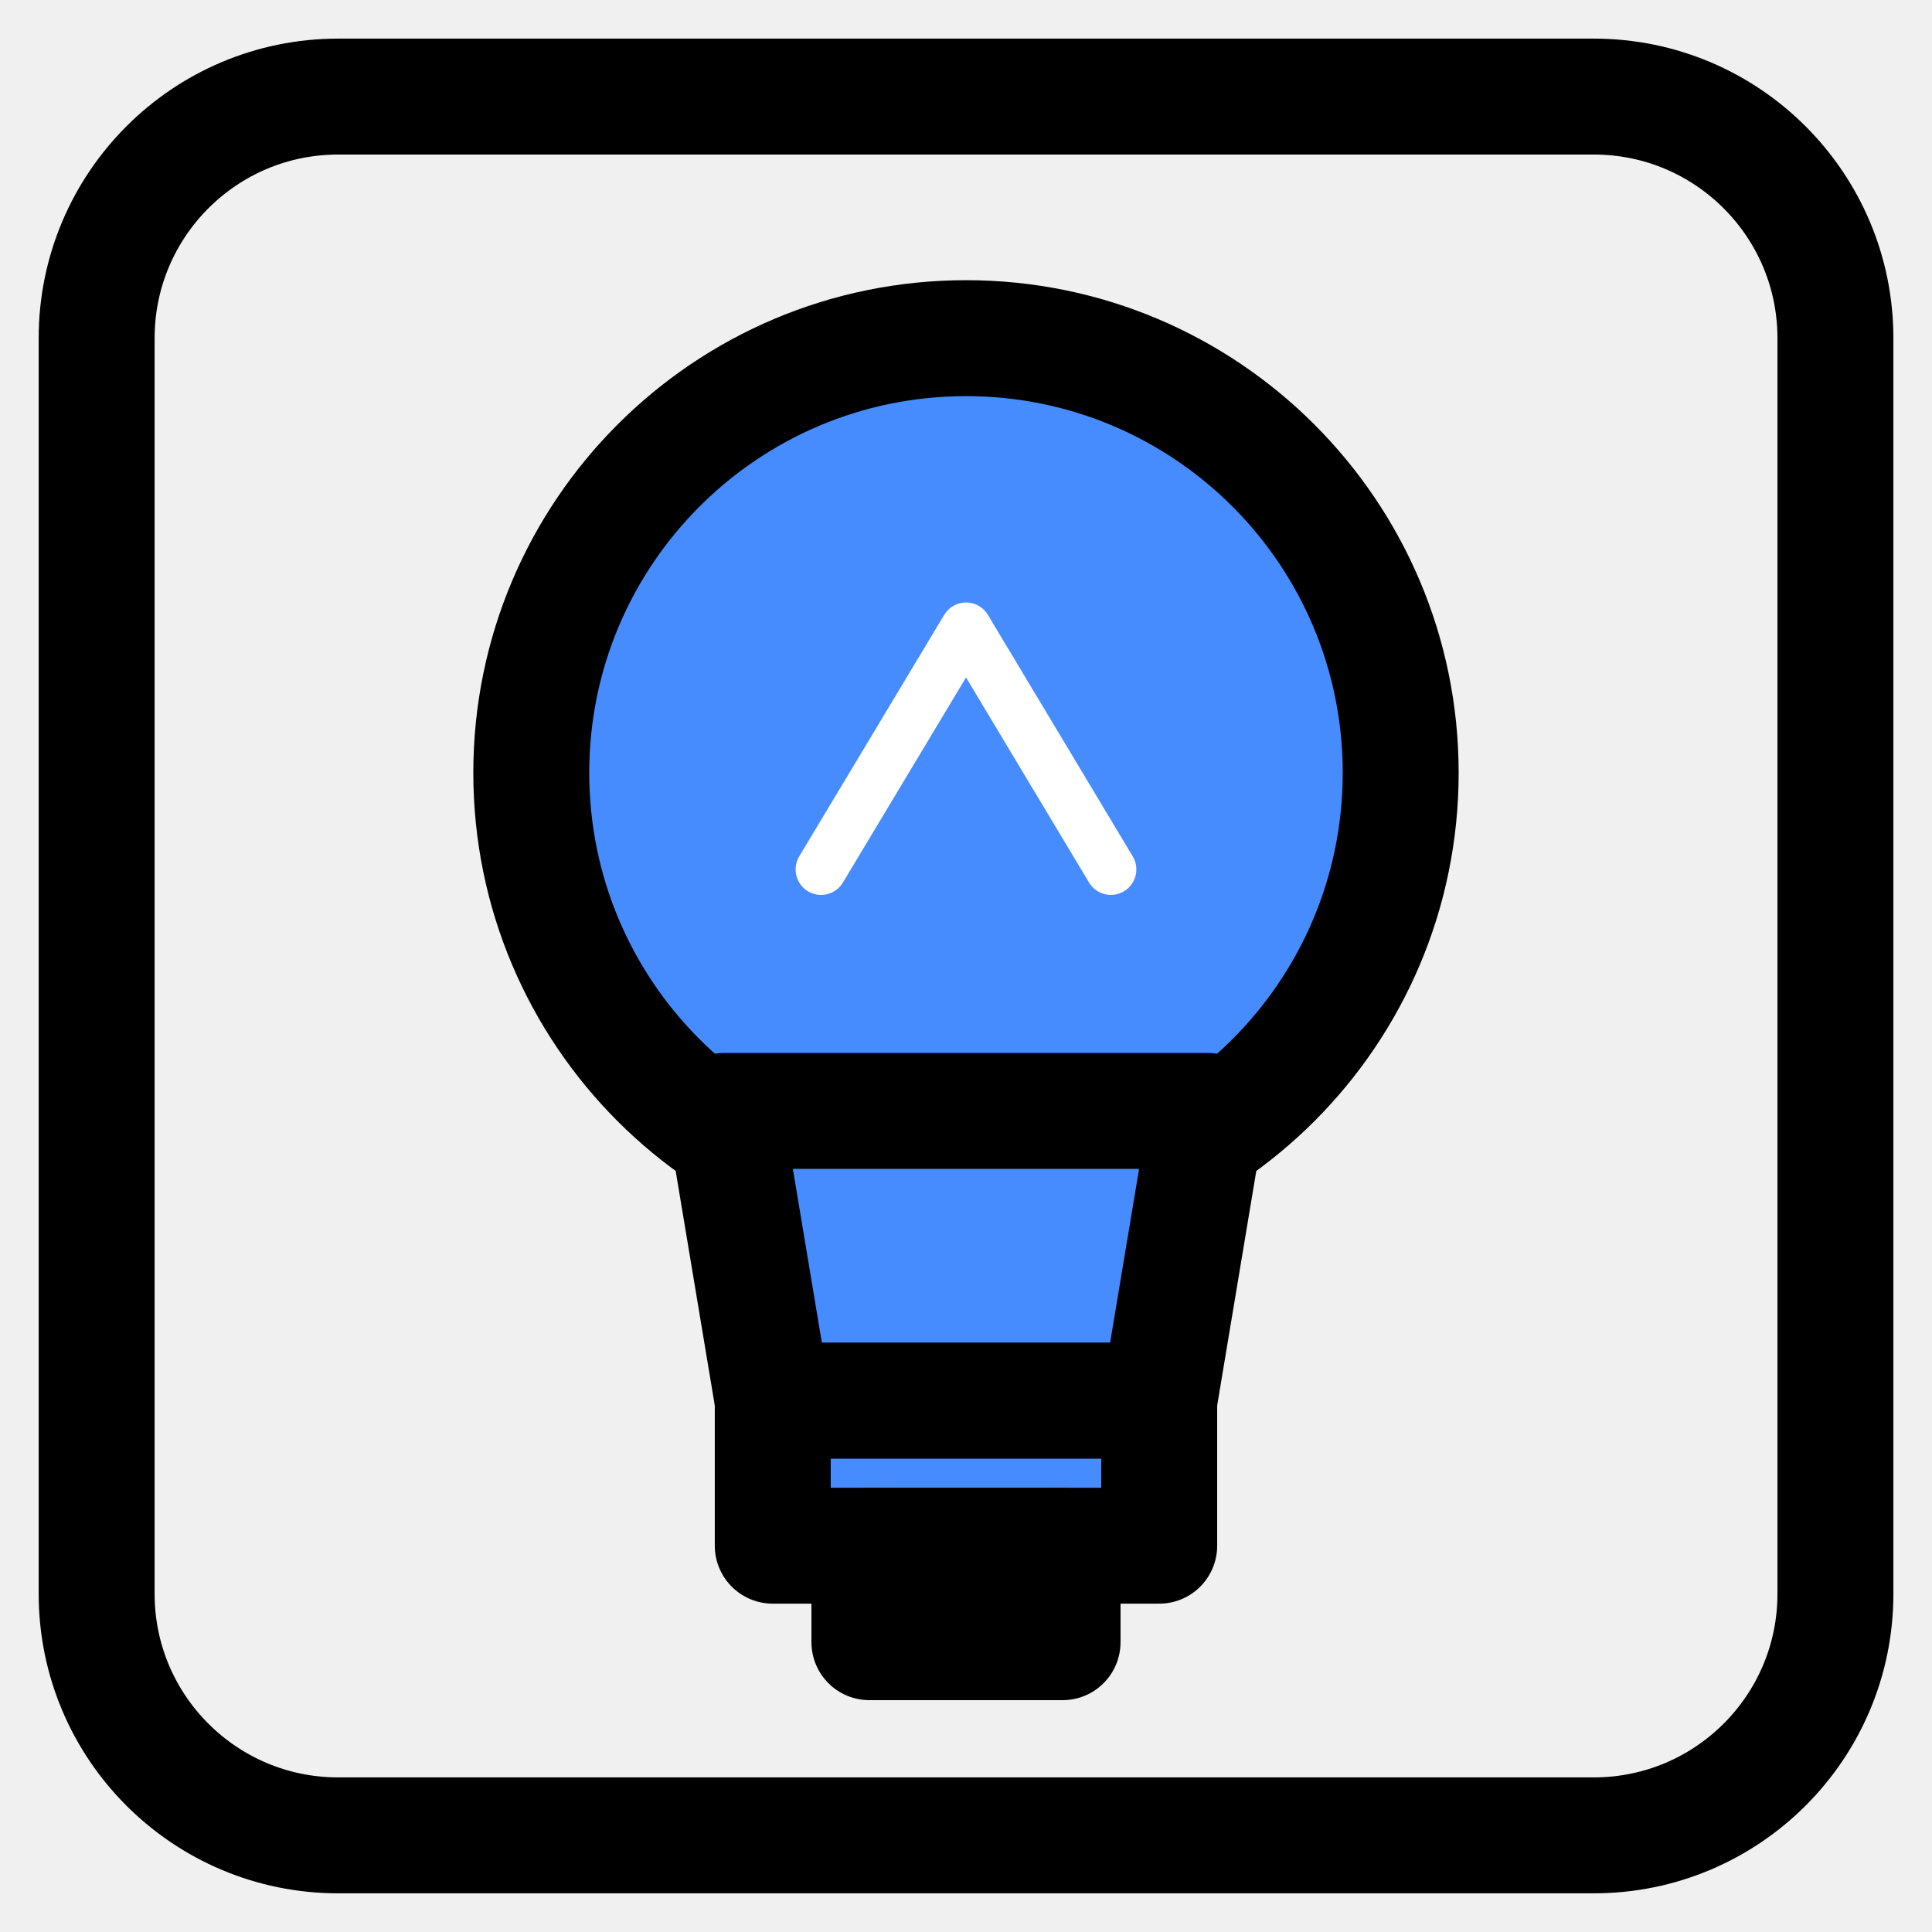
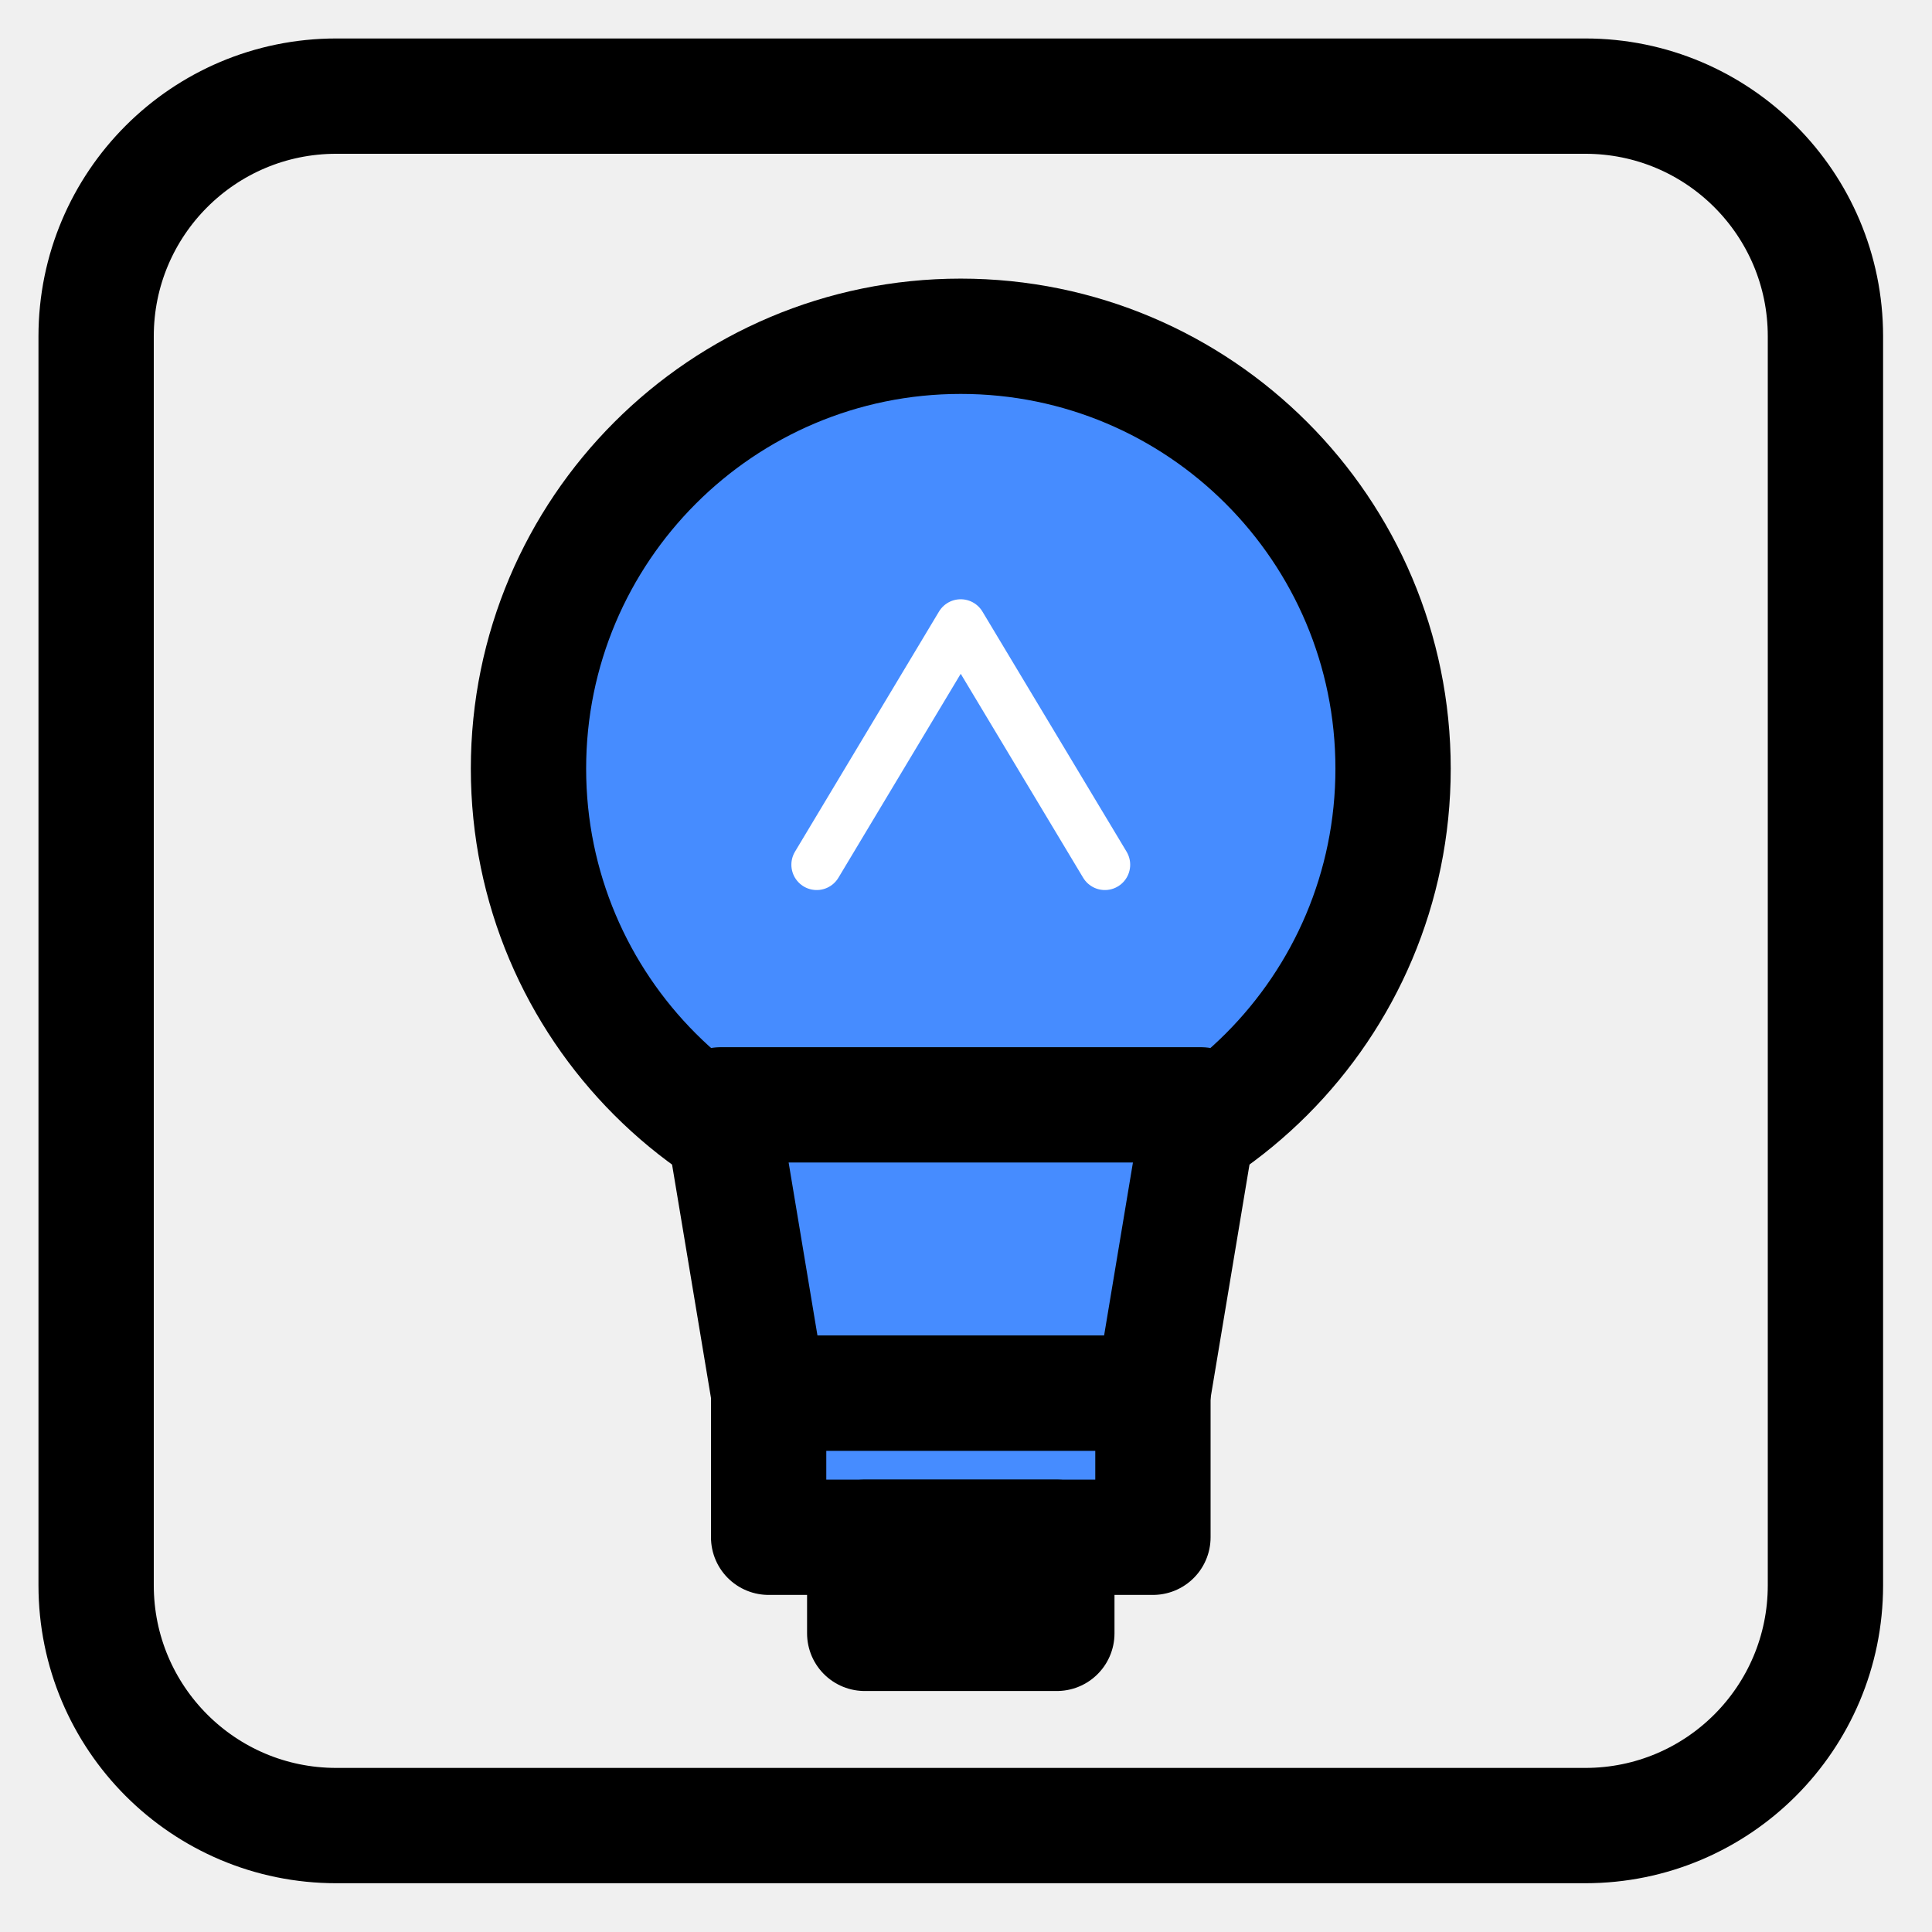
- <svg xmlns="http://www.w3.org/2000/svg" version="1.1" width="85.04pt" height="85.04pt" viewBox="0 -56.693 56.693 56.693">
-   <g id="page1">
-     <g transform="matrix(1 0 0 -1 0 0)">
-       <path d="M2.836 9.922V46.77C2.836 50.684 6.008 53.859 9.922 53.859H46.77C50.684 53.859 53.859 50.684 53.859 46.77V9.922C53.859 6.008 50.684 2.836 46.77 2.836H9.922C6.008 2.836 2.836 6.008 2.836 9.922Z" stroke="#000" fill="none" stroke-width="3.402" stroke-linecap="round" stroke-linejoin="round" />
-       <path d="M41.102 34.016C41.102 41.059 35.391 46.77 28.348 46.77C21.301 46.77 15.59 41.059 15.59 34.016C15.59 26.969 21.301 21.258 28.348 21.258C35.391 21.258 41.102 26.969 41.102 34.016Z" fill="#468cff" />
-       <path d="M41.102 34.016C41.102 41.059 35.391 46.77 28.348 46.77C21.301 46.77 15.59 41.059 15.59 34.016C15.59 26.969 21.301 21.258 28.348 21.258C35.391 21.258 41.102 26.969 41.102 34.016Z" stroke="#000" fill="none" stroke-width="3.402" stroke-linecap="round" stroke-linejoin="round" />
-       <path d="M21.258 24.094H35.434L34.016 15.59H22.676Z" fill="#468cff" />
-       <path d="M21.258 24.094H35.434L34.016 15.59H22.676Z" stroke="#000" fill="none" stroke-width="3.402" stroke-miterlimit="10" stroke-linecap="round" stroke-linejoin="round" />
-       <path d="M22.676 15.59V11.336H34.016V15.59Z" fill="#468cff" />
-       <path d="M22.676 15.59V11.336H34.016V15.59Z" stroke="#000" fill="none" stroke-width="3.402" stroke-miterlimit="10" stroke-linecap="round" stroke-linejoin="round" />
-       <path d="M25.512 11.336V8.504H31.18V11.336Z" fill="#468cff" />
-       <path d="M25.512 11.336V8.504H31.18V11.336Z" stroke="#000" fill="none" stroke-width="3.402" stroke-miterlimit="10" stroke-linecap="round" stroke-linejoin="round" />
-       <path d="M24.094 31.18L28.348 38.266L32.598 31.18" stroke="#fff" fill="none" stroke-width="1.494" stroke-miterlimit="10" stroke-linecap="round" stroke-linejoin="round" />
-     </g>
-   </g>
+ <svg xmlns="http://www.w3.org/2000/svg" width="56.693" height="56.693" viewBox="0 0 56.693 56.693">
+   <path fill="none" stroke-width="3.402" stroke-linecap="round" stroke-linejoin="round" stroke="rgb(0%, 0%, 0%)" stroke-opacity="1" stroke-miterlimit="10" d="M -25.51 -18.424 L -25.51 18.426 C -25.51 22.338 -22.341 25.511 -18.425 25.511 L 18.425 25.511 C 22.341 25.511 25.51 22.338 25.51 18.426 L 25.51 -18.424 C 25.51 -22.34 22.341 -25.513 18.425 -25.513 L -18.425 -25.513 C -22.341 -25.513 -25.51 -22.34 -25.51 -18.424 Z M -25.51 -18.424 " transform="matrix(0.994614, 0, 0, -0.994614, 28.19333, 28.19432)" />
+   <path fill-rule="nonzero" fill="rgb(27.451%, 54.903%, 100%)" fill-opacity="1" stroke-width="3.402" stroke-linecap="round" stroke-linejoin="round" stroke="rgb(0%, 0%, 0%)" stroke-opacity="1" stroke-miterlimit="10" d="M 12.754 5.67 C 12.754 12.716 7.044 18.426 -0.002 18.426 C -7.044 18.426 -12.754 12.716 -12.754 5.67 C -12.754 -1.376 -7.044 -7.086 -0.002 -7.086 C 7.044 -7.086 12.754 -1.376 12.754 5.67 Z M 12.754 5.67 " transform="matrix(0.994614, 0, 0, -0.994614, 28.19333, 28.19432)" />
+   <path fill-rule="nonzero" fill="rgb(27.451%, 54.903%, 100%)" fill-opacity="1" stroke-width="3.402" stroke-linecap="round" stroke-linejoin="round" stroke="rgb(0%, 0%, 0%)" stroke-opacity="1" stroke-miterlimit="10" d="M -7.087 -4.25 L 7.087 -4.25 L 5.669 -12.757 L -5.669 -12.757 Z M -7.087 -4.25 " transform="matrix(0.994614, 0, 0, -0.994614, 28.19333, 28.19432)" />
+   <path fill-rule="nonzero" fill="rgb(27.451%, 54.903%, 100%)" fill-opacity="1" stroke-width="3.402" stroke-linecap="round" stroke-linejoin="round" stroke="rgb(0%, 0%, 0%)" stroke-opacity="1" stroke-miterlimit="10" d="M -5.669 -12.757 L -5.669 -17.007 L 5.669 -17.007 L 5.669 -12.757 Z M -5.669 -12.757 " transform="matrix(0.994614, 0, 0, -0.994614, 28.19333, 28.19432)" />
+   <path fill-rule="nonzero" fill="rgb(27.451%, 54.903%, 100%)" fill-opacity="1" stroke-width="3.402" stroke-linecap="round" stroke-linejoin="round" stroke="rgb(0%, 0%, 0%)" stroke-opacity="1" stroke-miterlimit="10" d="M -2.834 -17.007 L -2.834 -19.842 L 2.834 -19.842 L 2.834 -17.007 Z M -2.834 -17.007 " transform="matrix(0.994614, 0, 0, -0.994614, 28.19333, 28.19432)" />
+   <path fill="none" stroke-width="1.494" stroke-linecap="round" stroke-linejoin="round" stroke="rgb(100%, 100%, 100%)" stroke-opacity="1" stroke-miterlimit="10" d="M -4.251 2.835 L -0.002 9.92 L 4.251 2.835 " transform="matrix(0.994614, 0, 0, -0.994614, 28.19333, 28.19432)" />
</svg>
